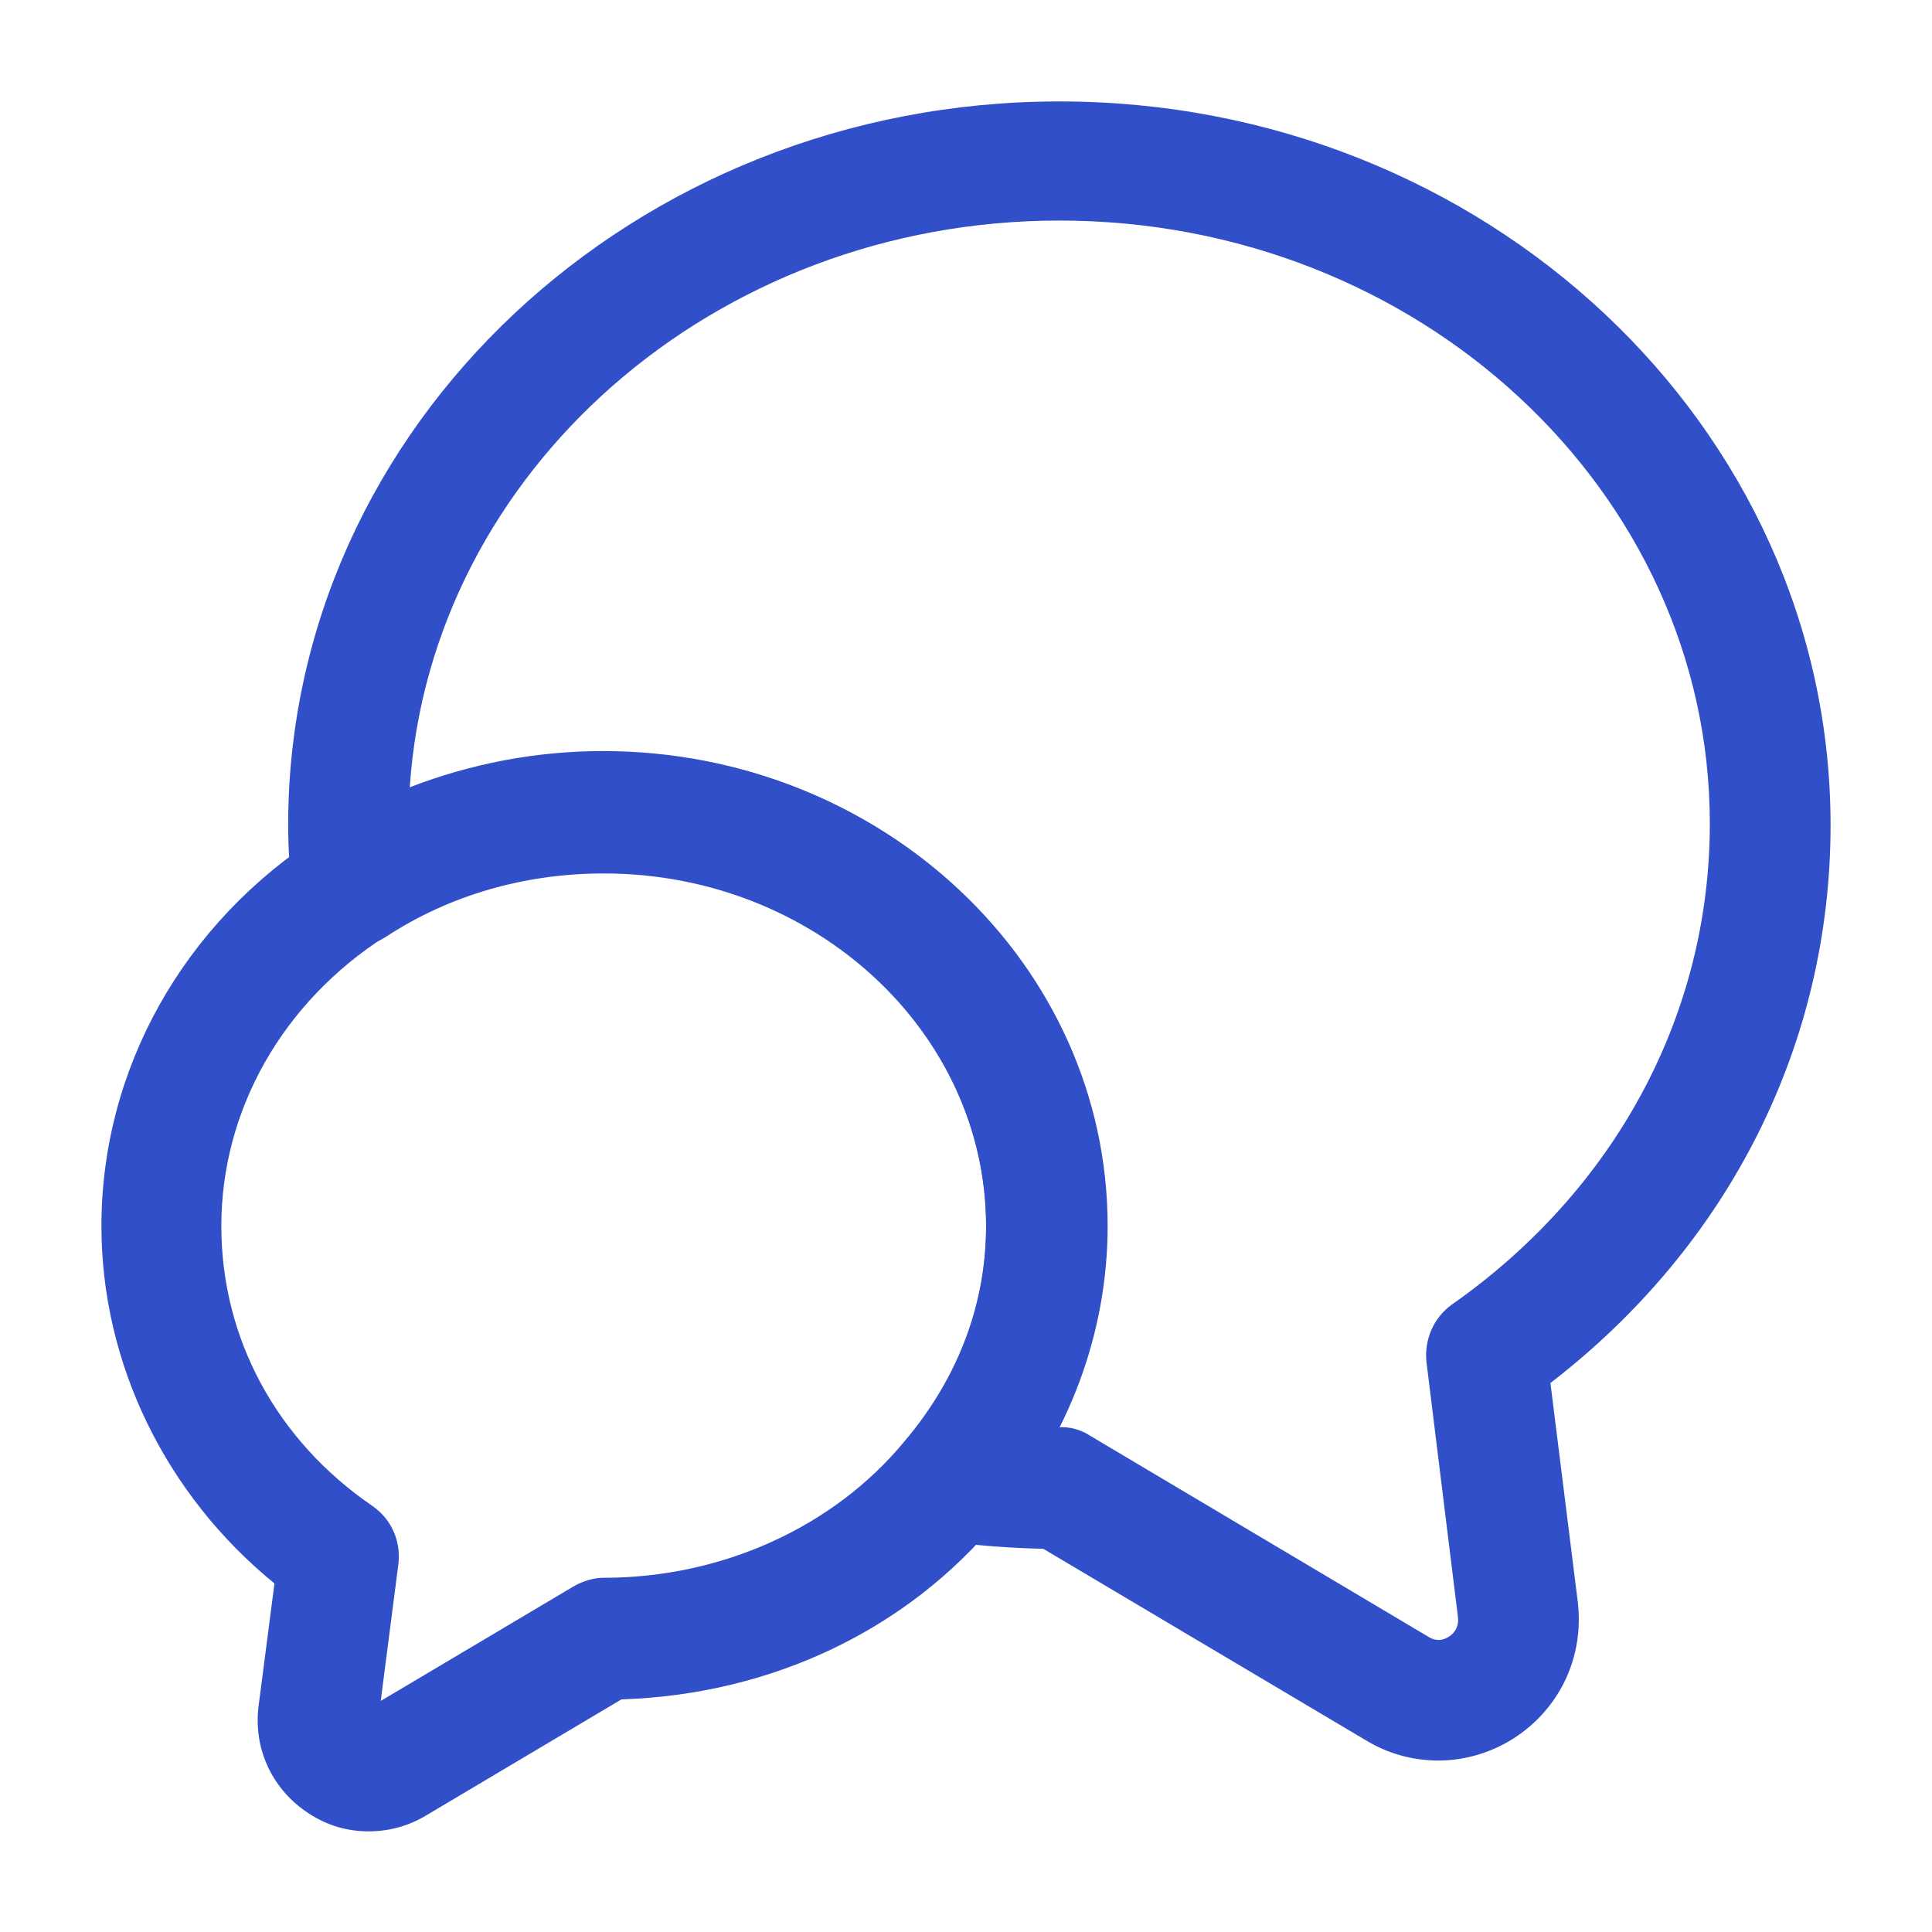
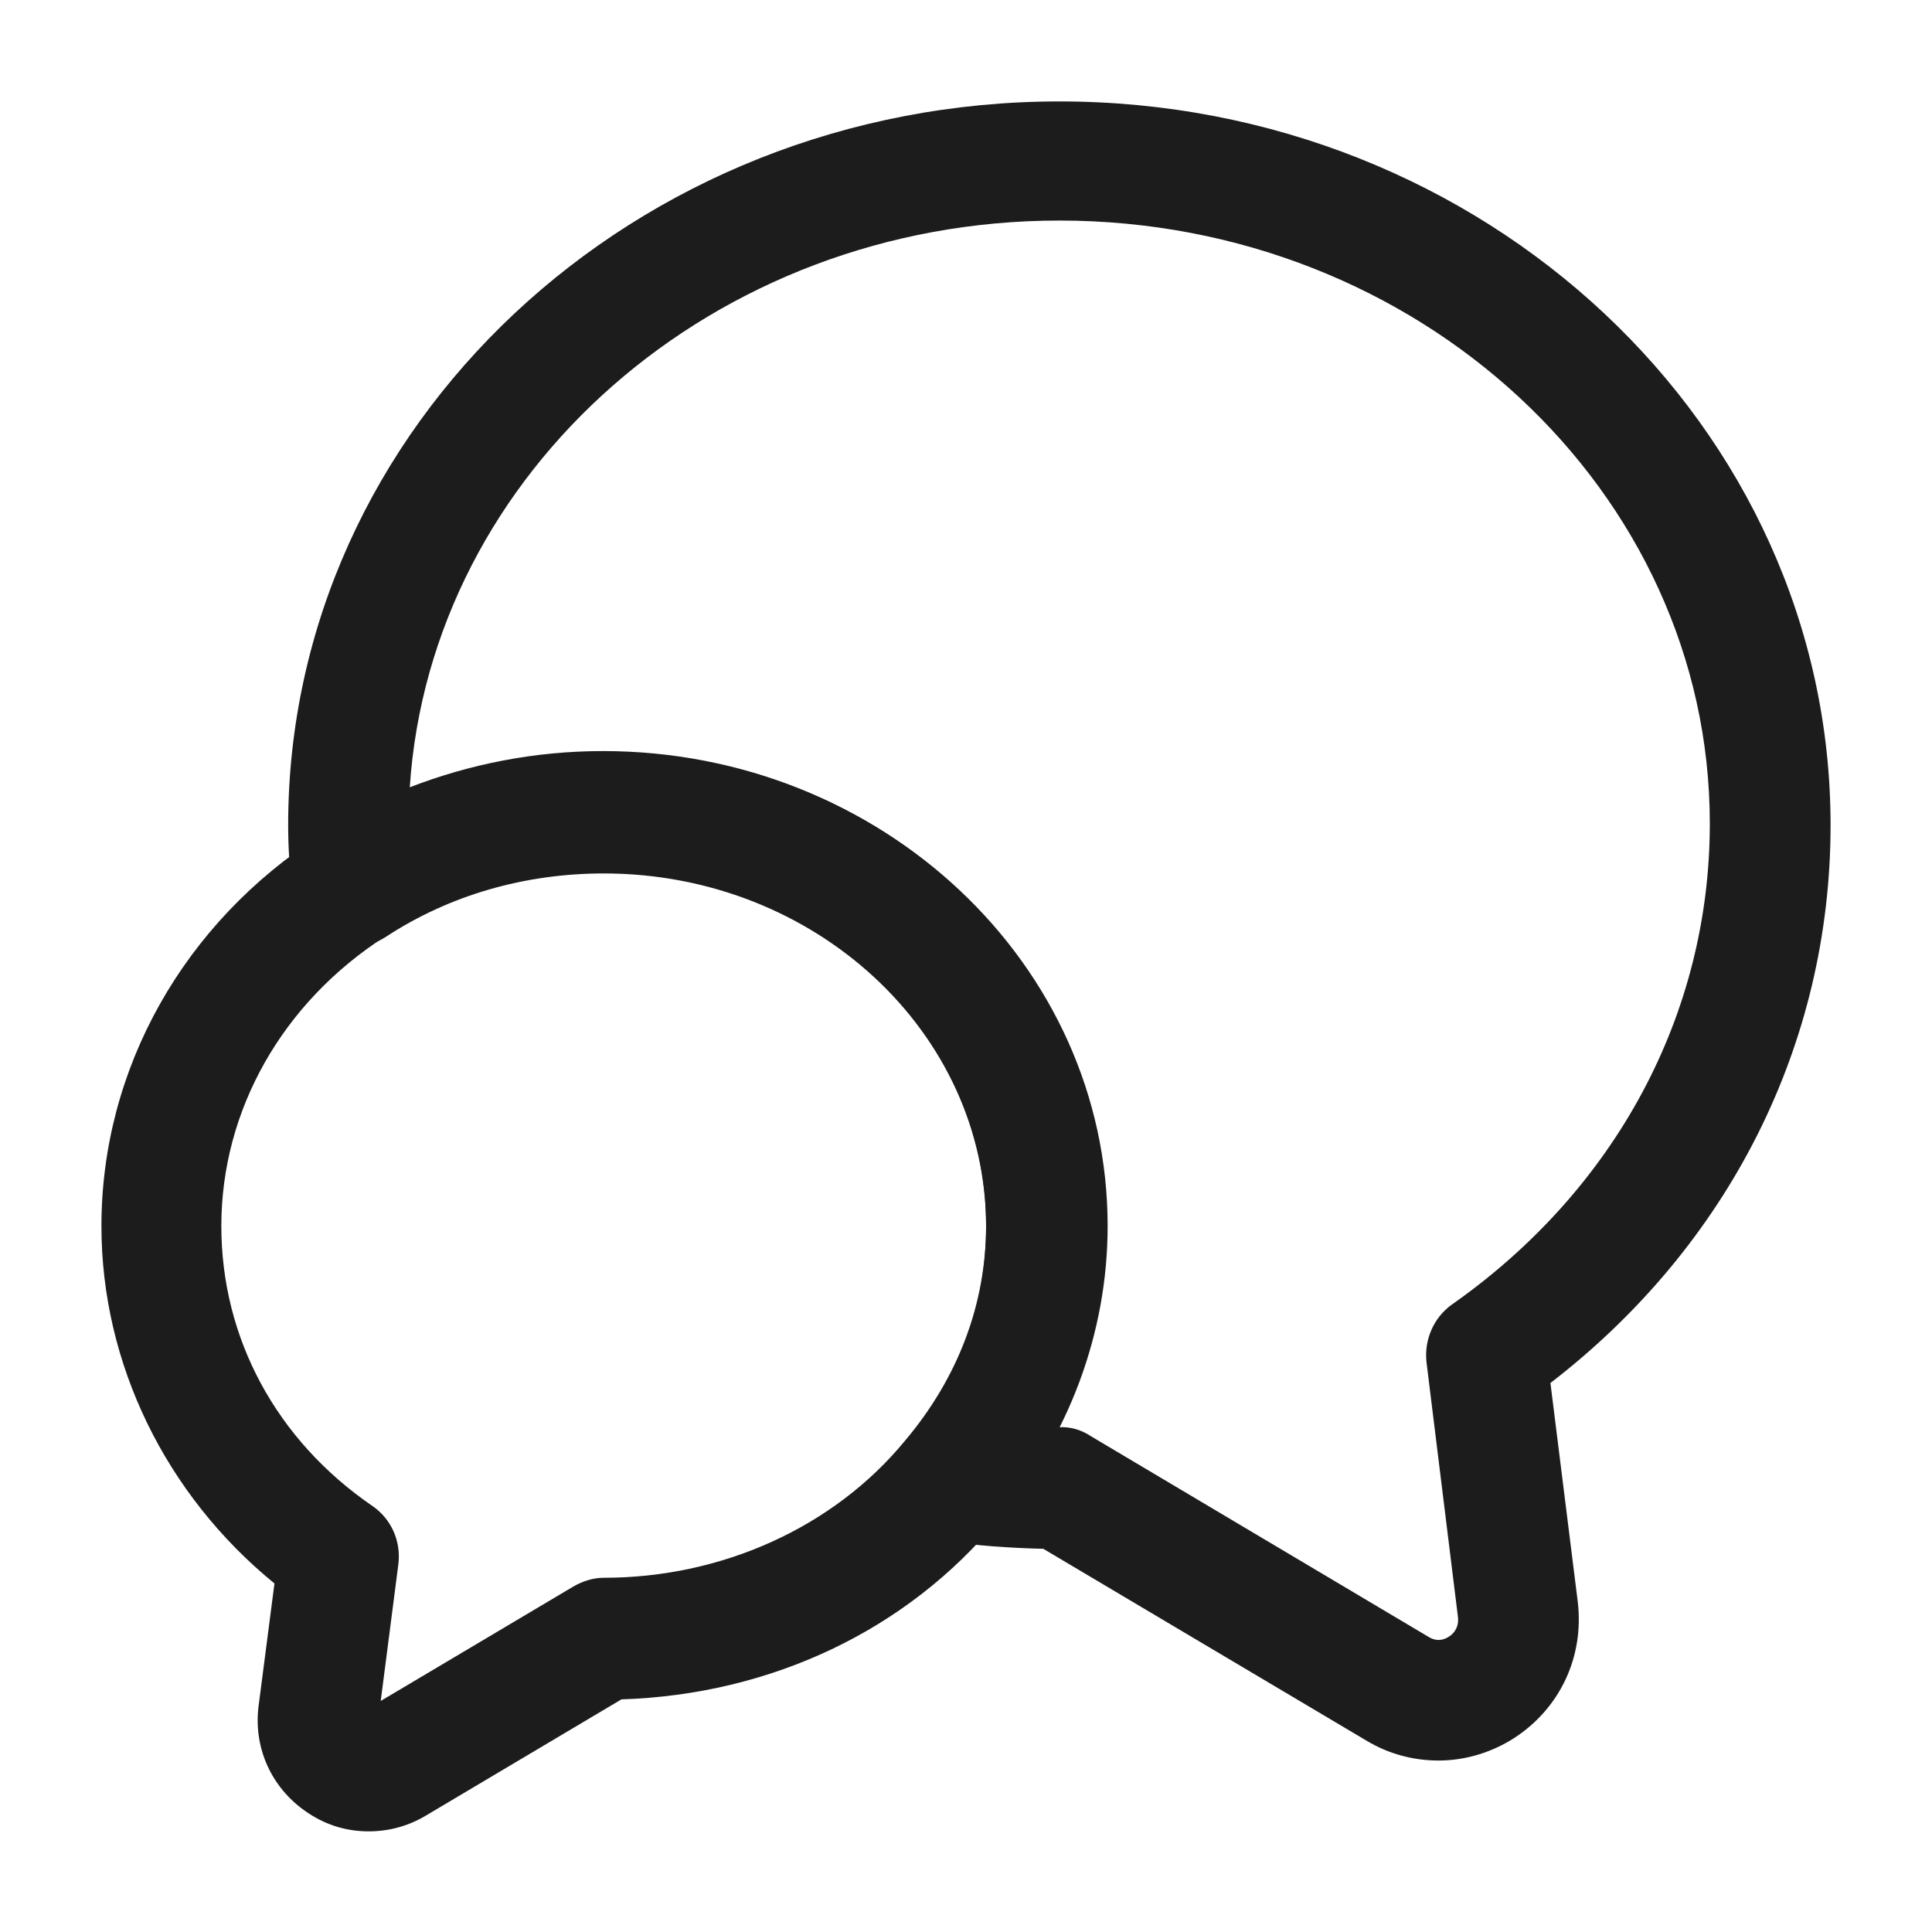
<svg xmlns="http://www.w3.org/2000/svg" width="32" height="32" viewBox="0 0 32 32" fill="none">
-   <path d="M23.827 29.16C23.413 29.16 23 29.053 22.627 28.827L17.28 25.653C16.72 25.64 16.16 25.6 15.627 25.52C15.267 25.467 14.96 25.227 14.827 24.88C14.693 24.533 14.76 24.16 15 23.88C15.88 22.853 16.333 21.627 16.333 20.32C16.333 17.093 13.493 14.467 10 14.467C8.693 14.467 7.44 14.827 6.387 15.52C6.093 15.707 5.733 15.733 5.413 15.587C5.107 15.44 4.88 15.147 4.84 14.8C4.8 14.427 4.773 14.053 4.773 13.667C4.773 7.053 10.507 1.68 17.547 1.68C24.587 1.68 30.32 7.053 30.32 13.667C30.32 17.293 28.64 20.627 25.68 22.907L26.133 26.533C26.24 27.44 25.84 28.293 25.08 28.787C24.707 29.027 24.267 29.16 23.827 29.16ZM17.533 23.64C17.72 23.627 17.907 23.68 18.067 23.787L23.653 27.107C23.8 27.2 23.92 27.16 24 27.107C24.067 27.067 24.173 26.96 24.147 26.773L23.627 22.56C23.587 22.187 23.747 21.827 24.04 21.613C26.76 19.707 28.32 16.8 28.32 13.64C28.32 8.133 23.493 3.653 17.547 3.653C11.827 3.653 7.133 7.813 6.787 13.04C7.787 12.653 8.867 12.44 9.987 12.44C14.587 12.44 18.32 15.96 18.32 20.293C18.333 21.466 18.053 22.6 17.533 23.64Z" fill="#304FC9" />
-   <path d="M6.106 30.333C5.76 30.333 5.426 30.24 5.12 30.04C4.52 29.653 4.2 28.987 4.28 28.28L4.546 26.227C2.746 24.76 1.68 22.587 1.68 20.307C1.68 17.707 3.04 15.28 5.32 13.827C6.693 12.933 8.32 12.453 10.013 12.453C14.613 12.453 18.346 15.973 18.346 20.307C18.346 22.067 17.706 23.8 16.533 25.173C15.026 27 12.773 28.067 10.293 28.147L7.04 30.08C6.746 30.253 6.426 30.333 6.106 30.333ZM10 14.453C8.693 14.453 7.44 14.813 6.386 15.507C4.68 16.6 3.666 18.387 3.666 20.307C3.666 22.16 4.573 23.853 6.173 24.947C6.48 25.16 6.64 25.52 6.6 25.893L6.306 28.173L9.493 26.28C9.653 26.187 9.826 26.133 10 26.133C11.96 26.133 13.813 25.293 14.986 23.867C15.866 22.827 16.333 21.6 16.333 20.293C16.333 17.08 13.493 14.453 10 14.453Z" fill="#304FC9" />
+   <path d="M23.827 29.16C23.413 29.16 23 29.053 22.627 28.827L17.28 25.653C16.72 25.64 16.16 25.6 15.627 25.52C15.267 25.467 14.96 25.227 14.827 24.88C14.693 24.533 14.76 24.16 15 23.88C15.88 22.853 16.333 21.627 16.333 20.32C16.333 17.093 13.493 14.467 10 14.467C8.693 14.467 7.44 14.827 6.387 15.52C6.093 15.707 5.733 15.733 5.413 15.587C5.107 15.44 4.88 15.147 4.84 14.8C4.8 14.427 4.773 14.053 4.773 13.667C4.773 7.053 10.507 1.68 17.547 1.68C24.587 1.68 30.32 7.053 30.32 13.667C30.32 17.293 28.64 20.627 25.68 22.907L26.133 26.533C26.24 27.44 25.84 28.293 25.08 28.787C24.707 29.027 24.267 29.16 23.827 29.16ZM17.533 23.64C17.72 23.627 17.907 23.68 18.067 23.787L23.653 27.107C23.8 27.2 23.92 27.16 24 27.107C24.067 27.067 24.173 26.96 24.147 26.773L23.627 22.56C23.587 22.187 23.747 21.827 24.04 21.613C26.76 19.707 28.32 16.8 28.32 13.64C28.32 8.133 23.493 3.653 17.547 3.653C11.827 3.653 7.133 7.813 6.787 13.04C7.787 12.653 8.867 12.44 9.987 12.44C14.587 12.44 18.32 15.96 18.32 20.293C18.333 21.466 18.053 22.6 17.533 23.64Z" fill="#1C1C1C" />
+   <path d="M6.106 30.333C5.76 30.333 5.426 30.24 5.12 30.04C4.52 29.653 4.2 28.987 4.28 28.28L4.546 26.227C2.746 24.76 1.68 22.587 1.68 20.307C1.68 17.707 3.04 15.28 5.32 13.827C6.693 12.933 8.32 12.453 10.013 12.453C14.613 12.453 18.346 15.973 18.346 20.307C18.346 22.067 17.706 23.8 16.533 25.173C15.026 27 12.773 28.067 10.293 28.147L7.04 30.08C6.746 30.253 6.426 30.333 6.106 30.333ZM10 14.453C8.693 14.453 7.44 14.813 6.386 15.507C4.68 16.6 3.666 18.387 3.666 20.307C3.666 22.16 4.573 23.853 6.173 24.947C6.48 25.16 6.64 25.52 6.6 25.893L6.306 28.173L9.493 26.28C9.653 26.187 9.826 26.133 10 26.133C11.96 26.133 13.813 25.293 14.986 23.867C15.866 22.827 16.333 21.6 16.333 20.293C16.333 17.08 13.493 14.453 10 14.453Z" fill="#1C1C1C" />
</svg>
